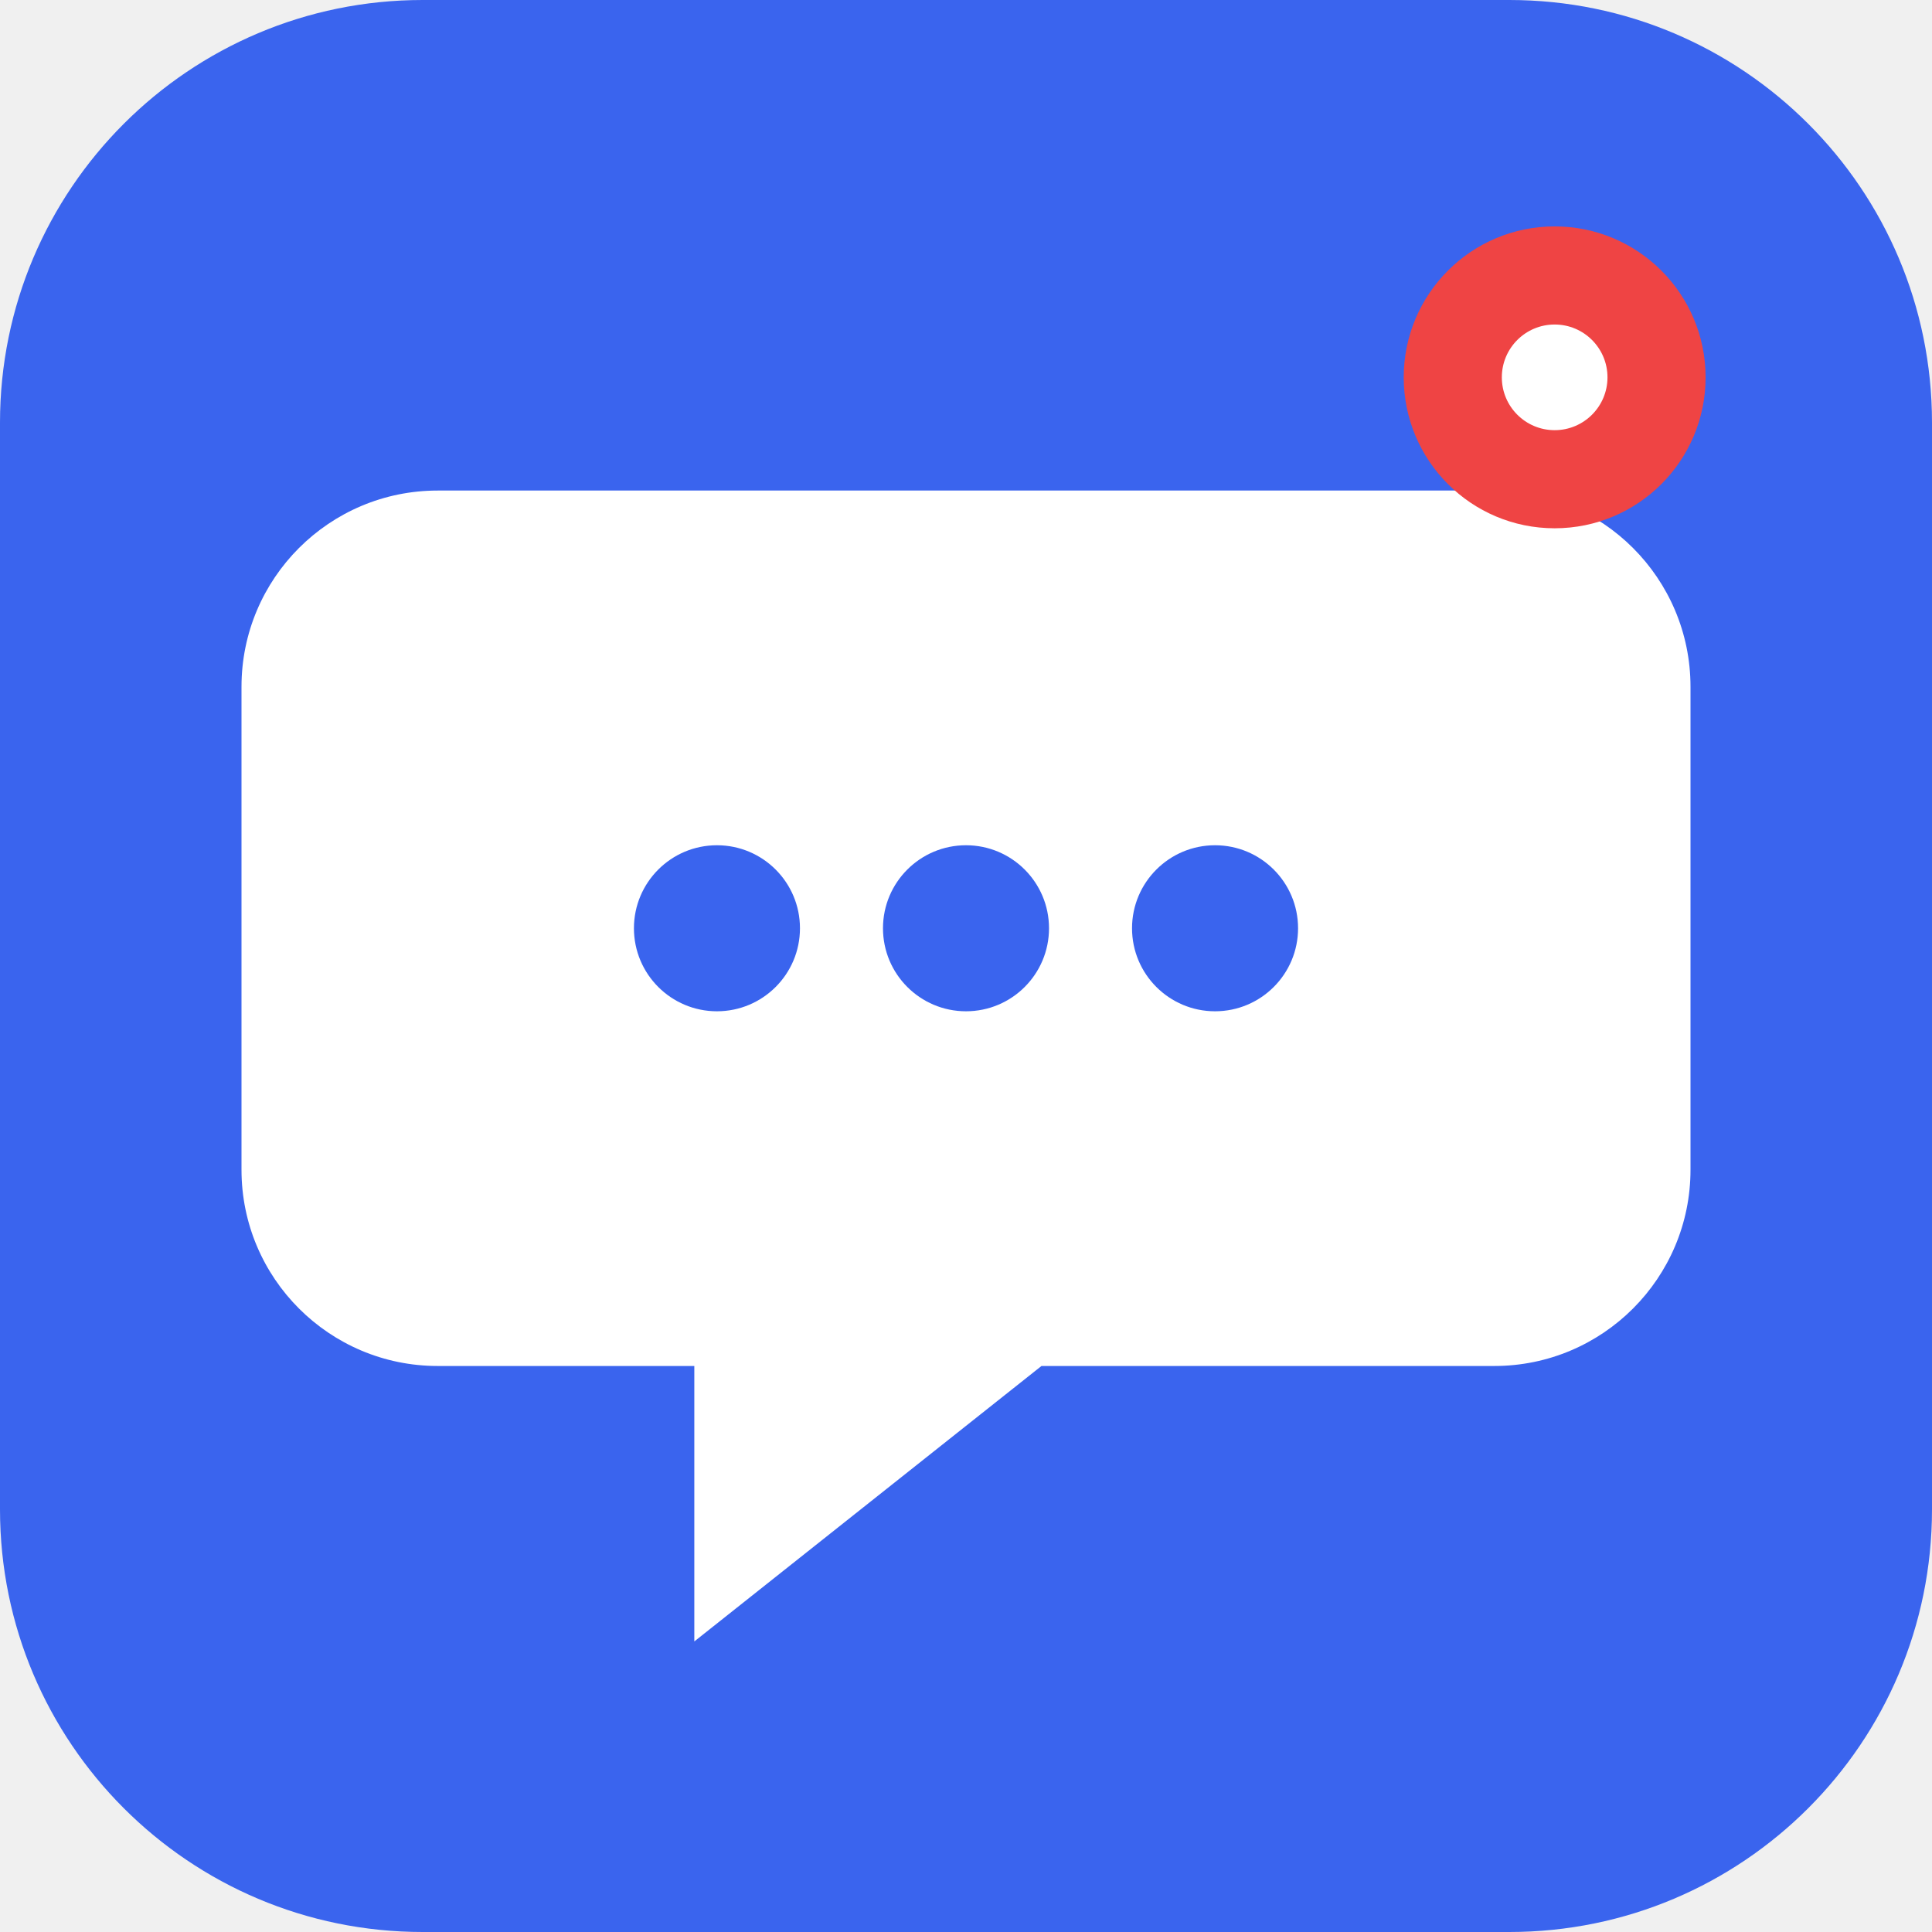
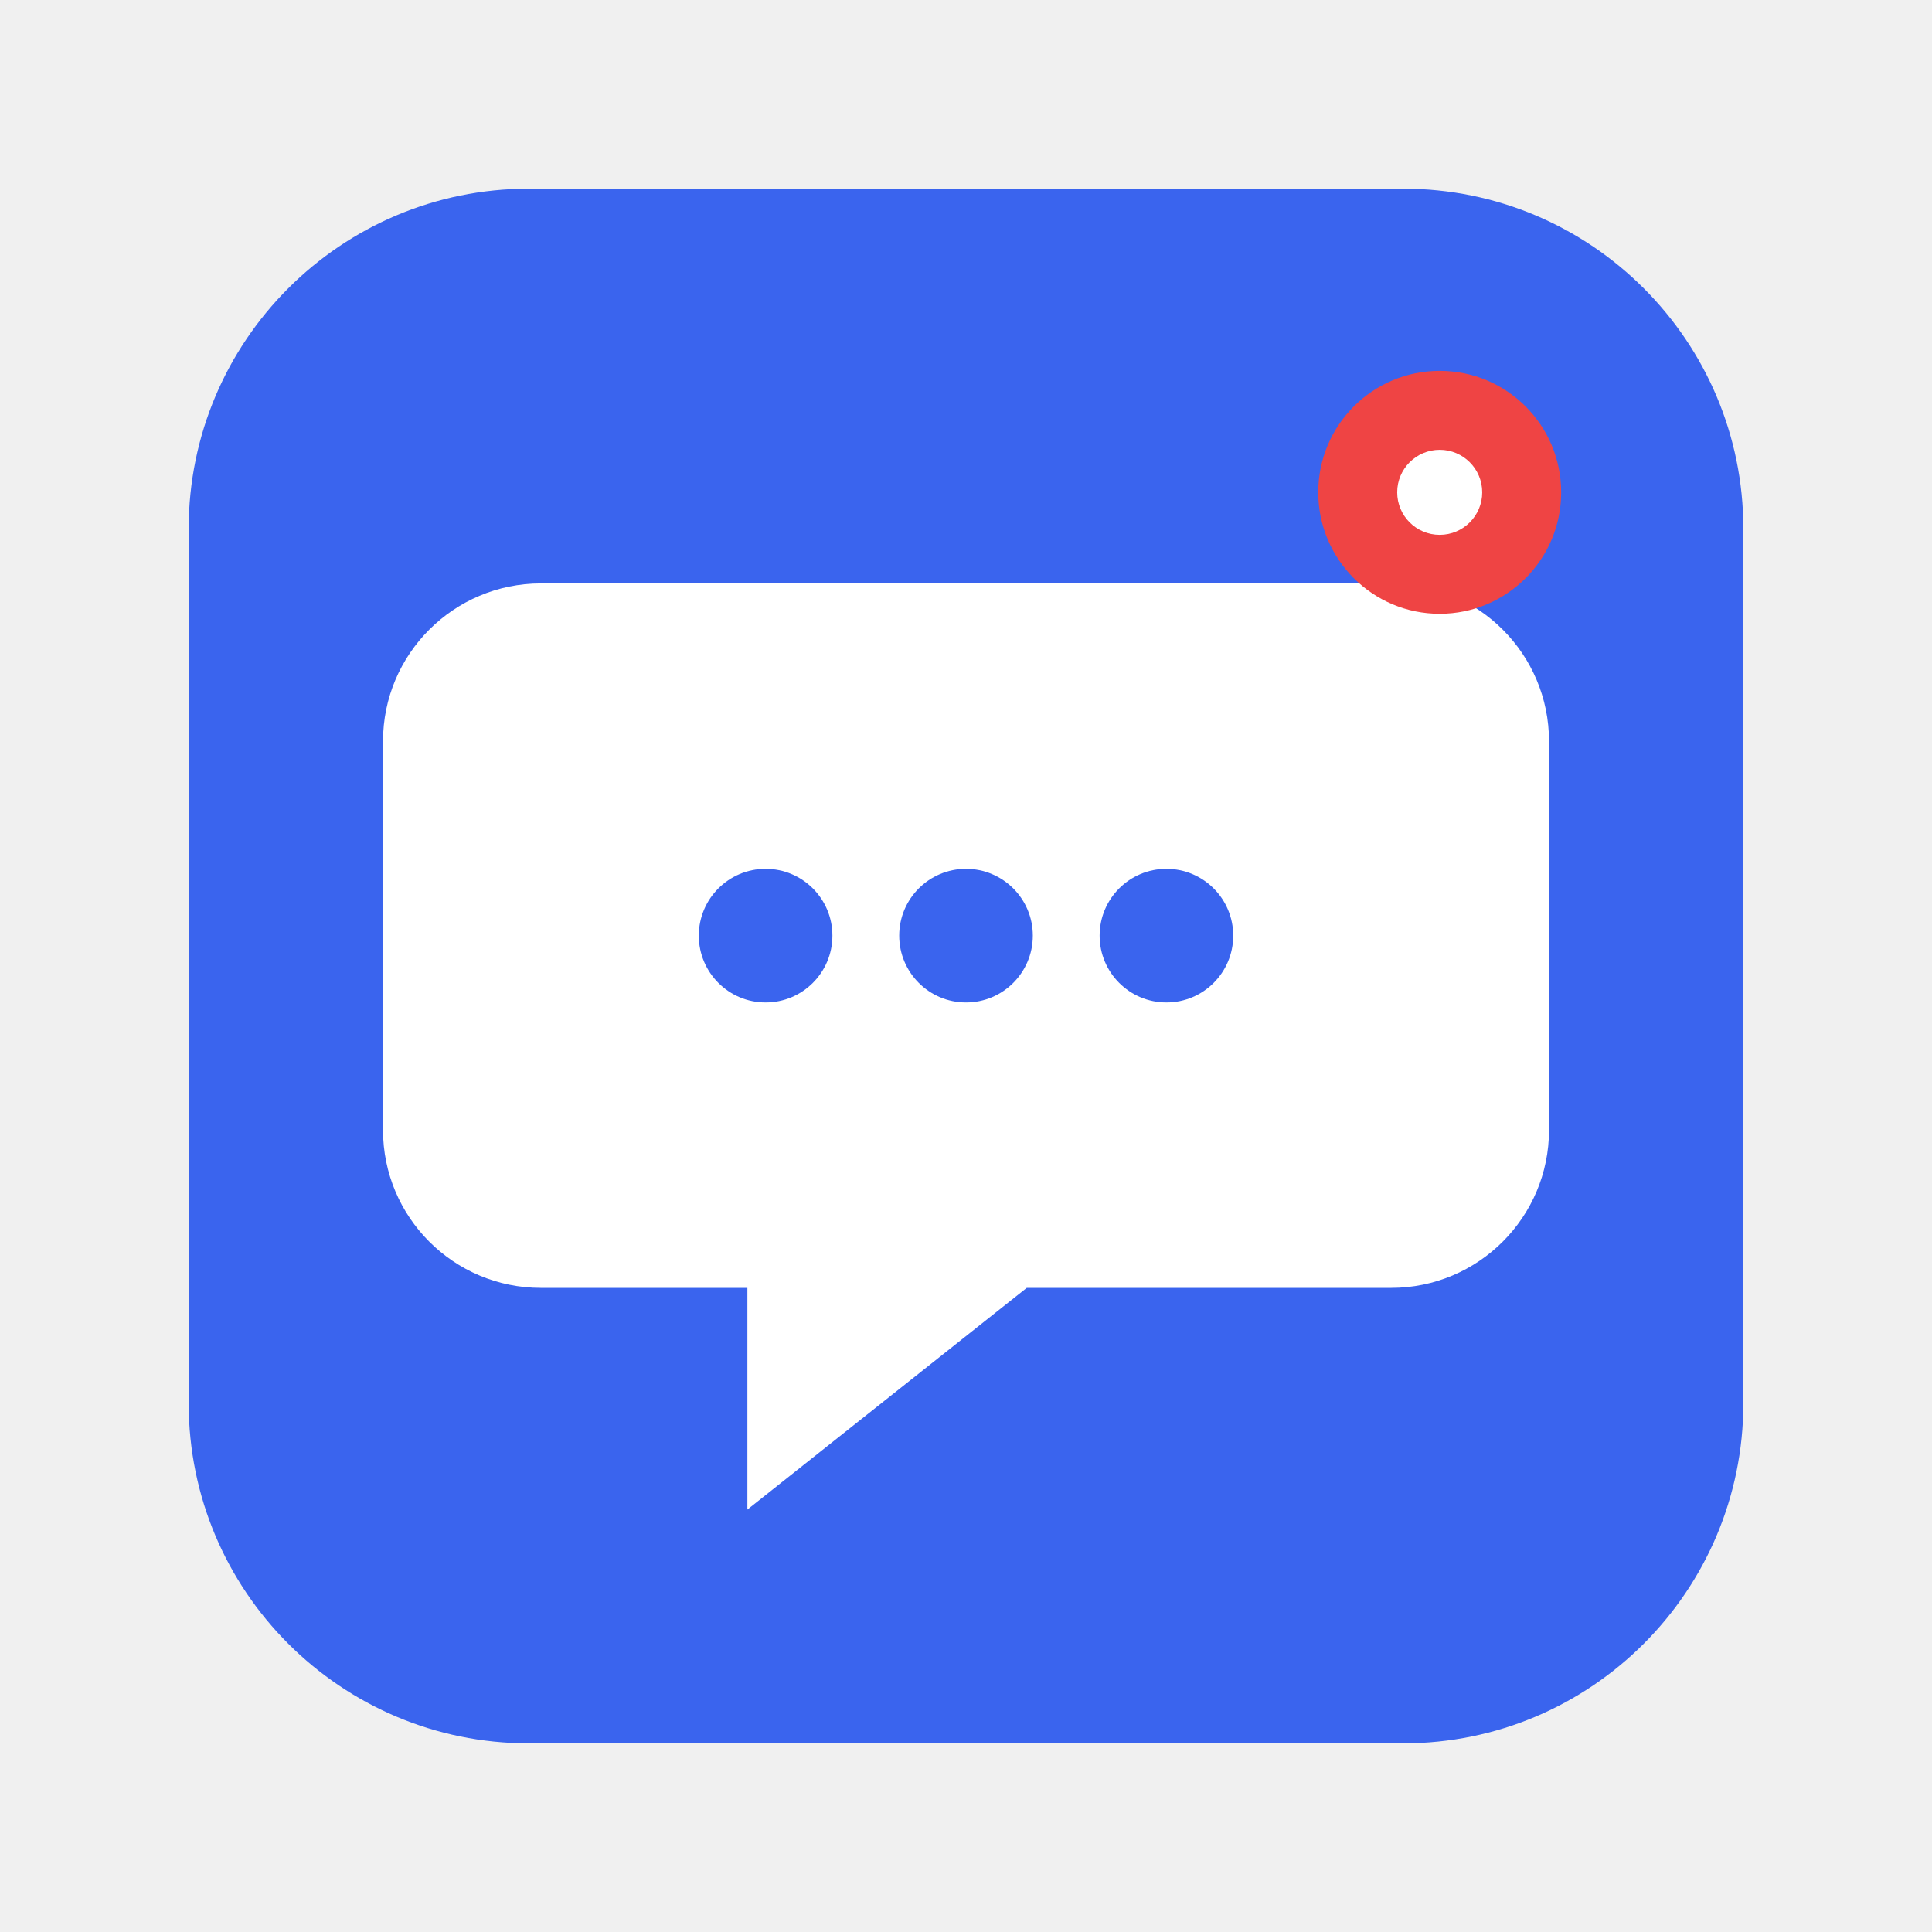
<svg xmlns="http://www.w3.org/2000/svg" viewBox="0 0 1024 1024">
-   <rect width="1024" height="1024" rx="224" ry="224" fill="#3a64ee" />
-   <path d="     M232 260     H792     a104 104 0 0 1 104 104     V620     a104 104 0 0 1 -104 104     H552     L368 870     L368 724     H232     a104 104 0 0 1 -104 -104     V364     a104 104 0 0 1 104 -104     Z   " fill="#ffffff" />
-   <circle cx="380" cy="492" r="44" fill="#3a64ee" />
-   <circle cx="512" cy="492" r="44" fill="#3a64ee" />
-   <circle cx="644" cy="492" r="44" fill="#3a64ee" />
-   <circle cx="824" cy="200" r="80" fill="#ef4444" />
-   <circle cx="824" cy="200" r="28" fill="#ffffff" />
+   <g transform="translate(100 100) scale(0.8047)">
+     <rect width="1024" height="1024" rx="224" ry="224" fill="#3a64ee" />
+     <path d="       M232 260       H792       a104 104 0 0 1 104 104       V620       a104 104 0 0 1 -104 104       H552       L368 870       L368 724       H232       a104 104 0 0 1 -104 -104       V364       a104 104 0 0 1 104 -104       Z     " fill="#ffffff" />
+     <circle cx="380" cy="492" r="44" fill="#3a64ee" />
+     <circle cx="512" cy="492" r="44" fill="#3a64ee" />
+     <circle cx="644" cy="492" r="44" fill="#3a64ee" />
+     <circle cx="824" cy="200" r="80" fill="#ef4444" />
+     <circle cx="824" cy="200" r="28" fill="#ffffff" />
+   </g>
</svg>
